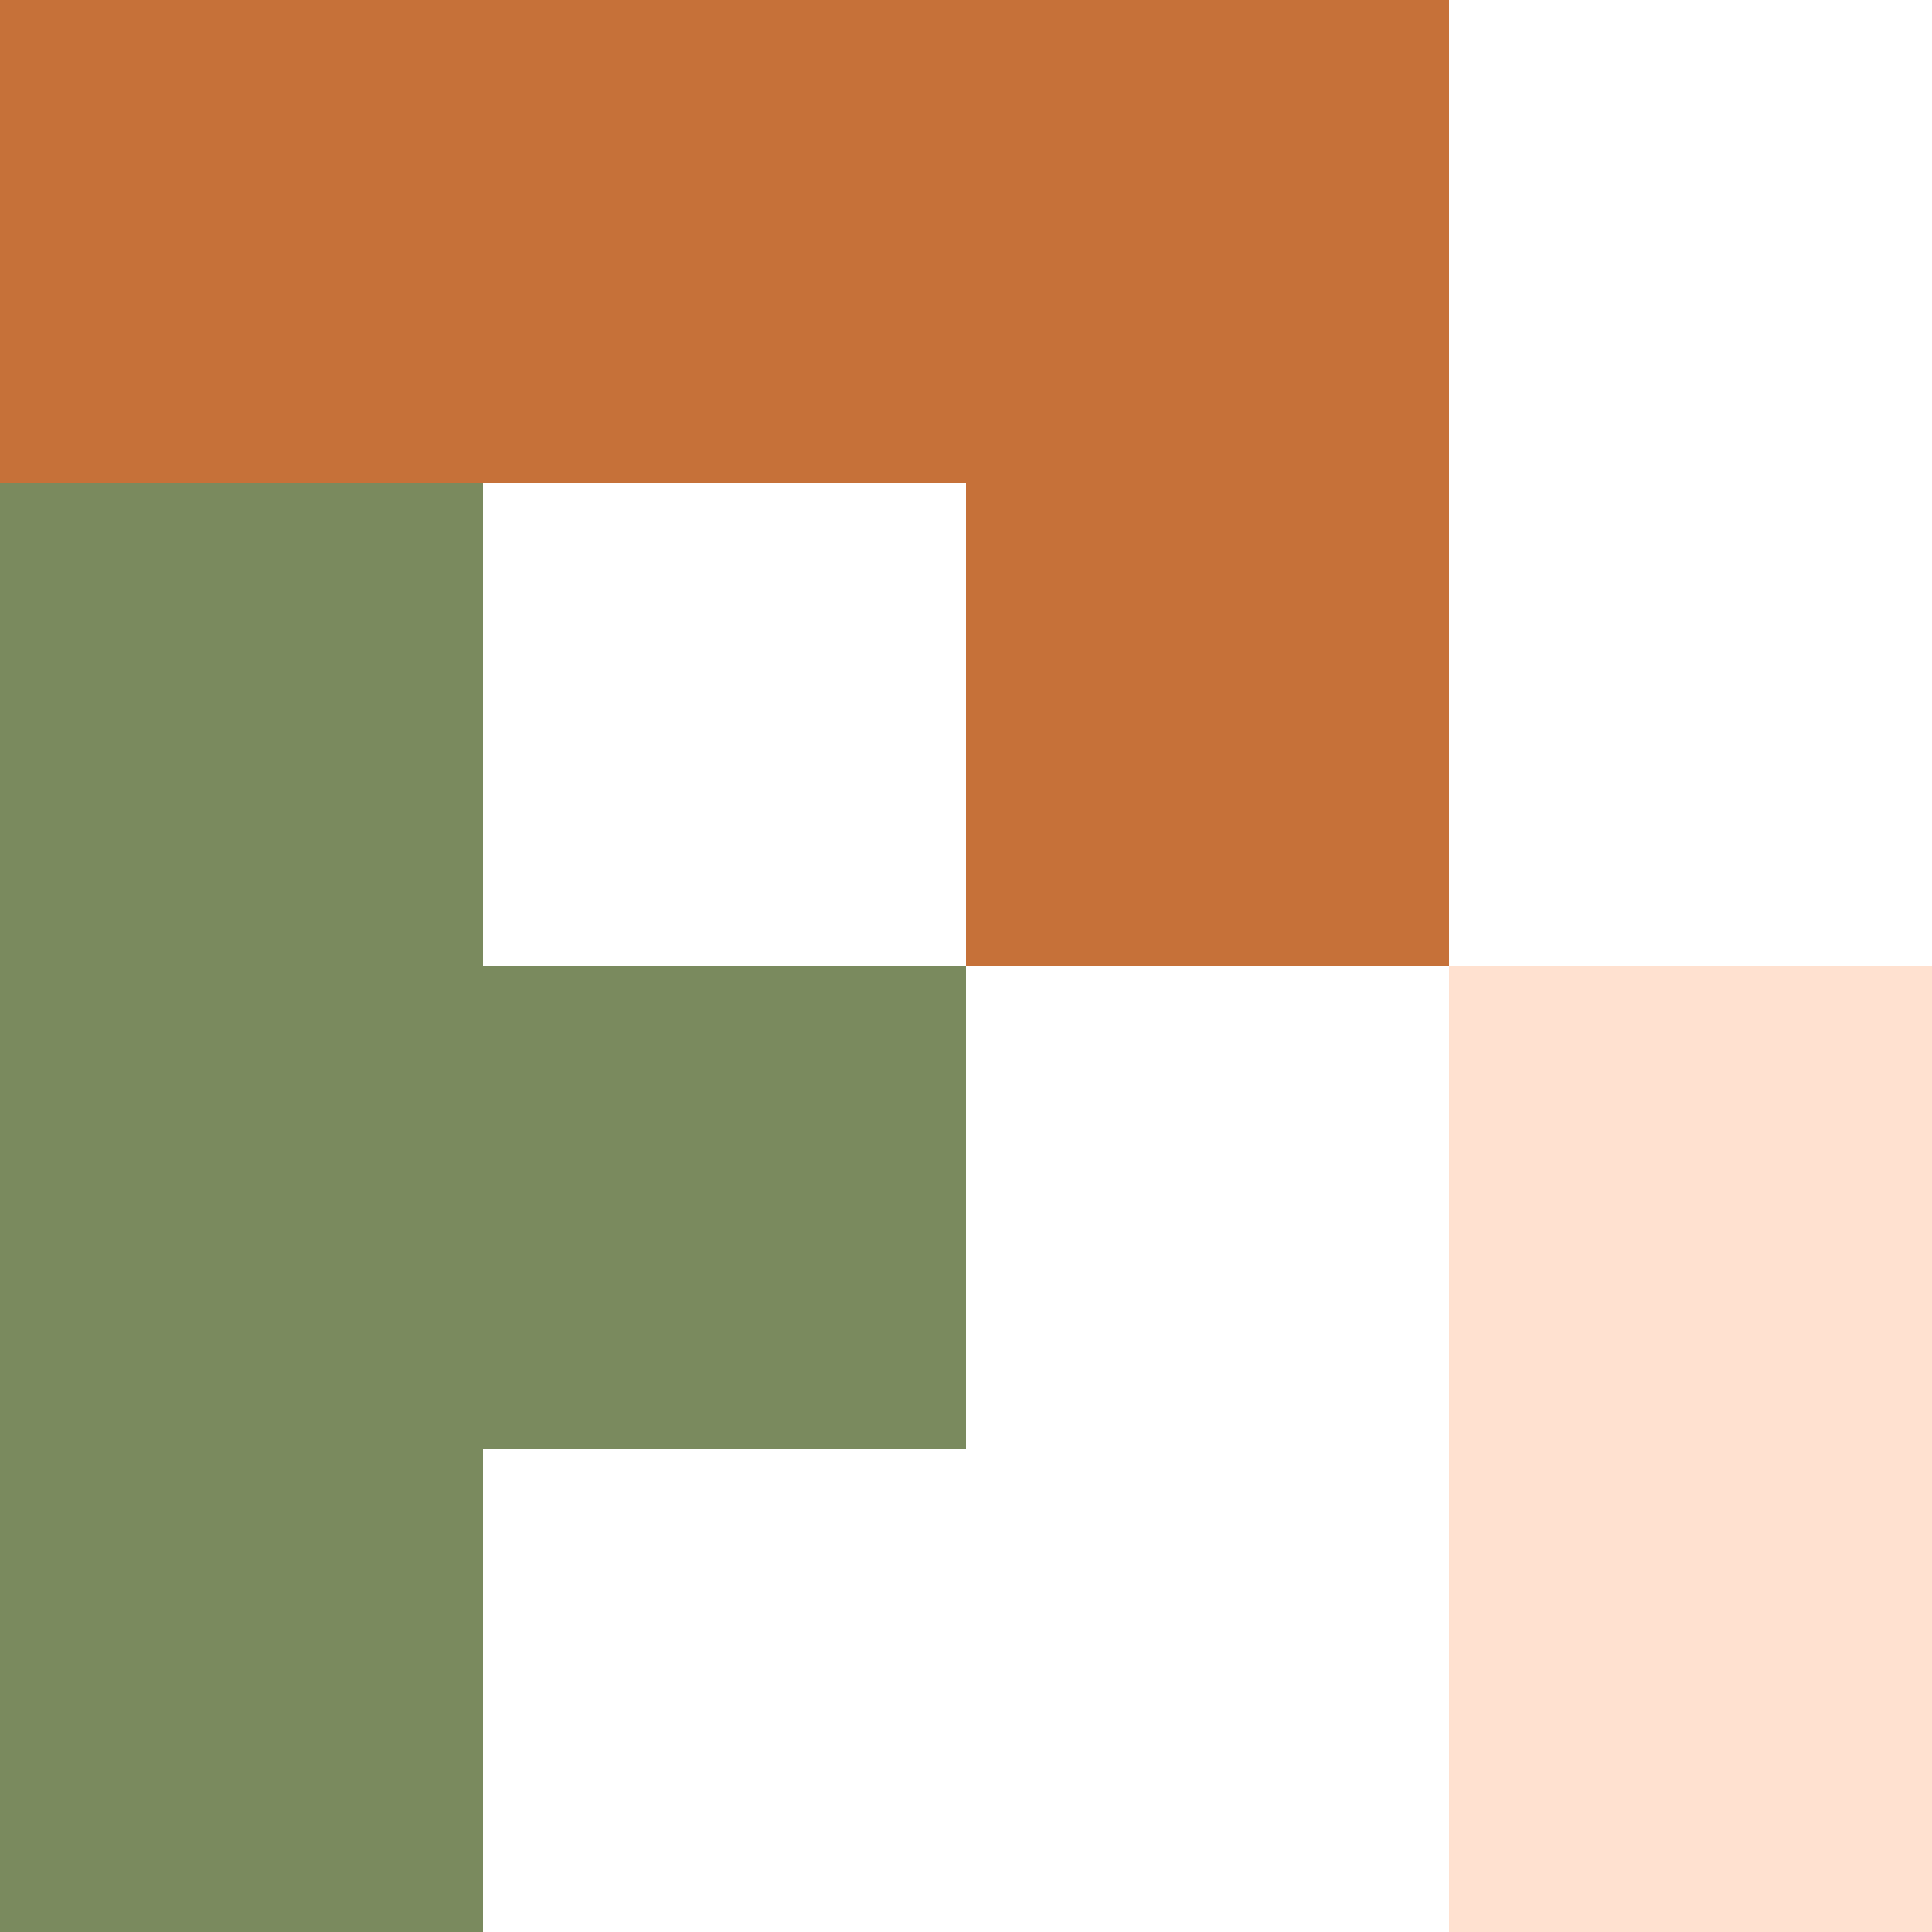
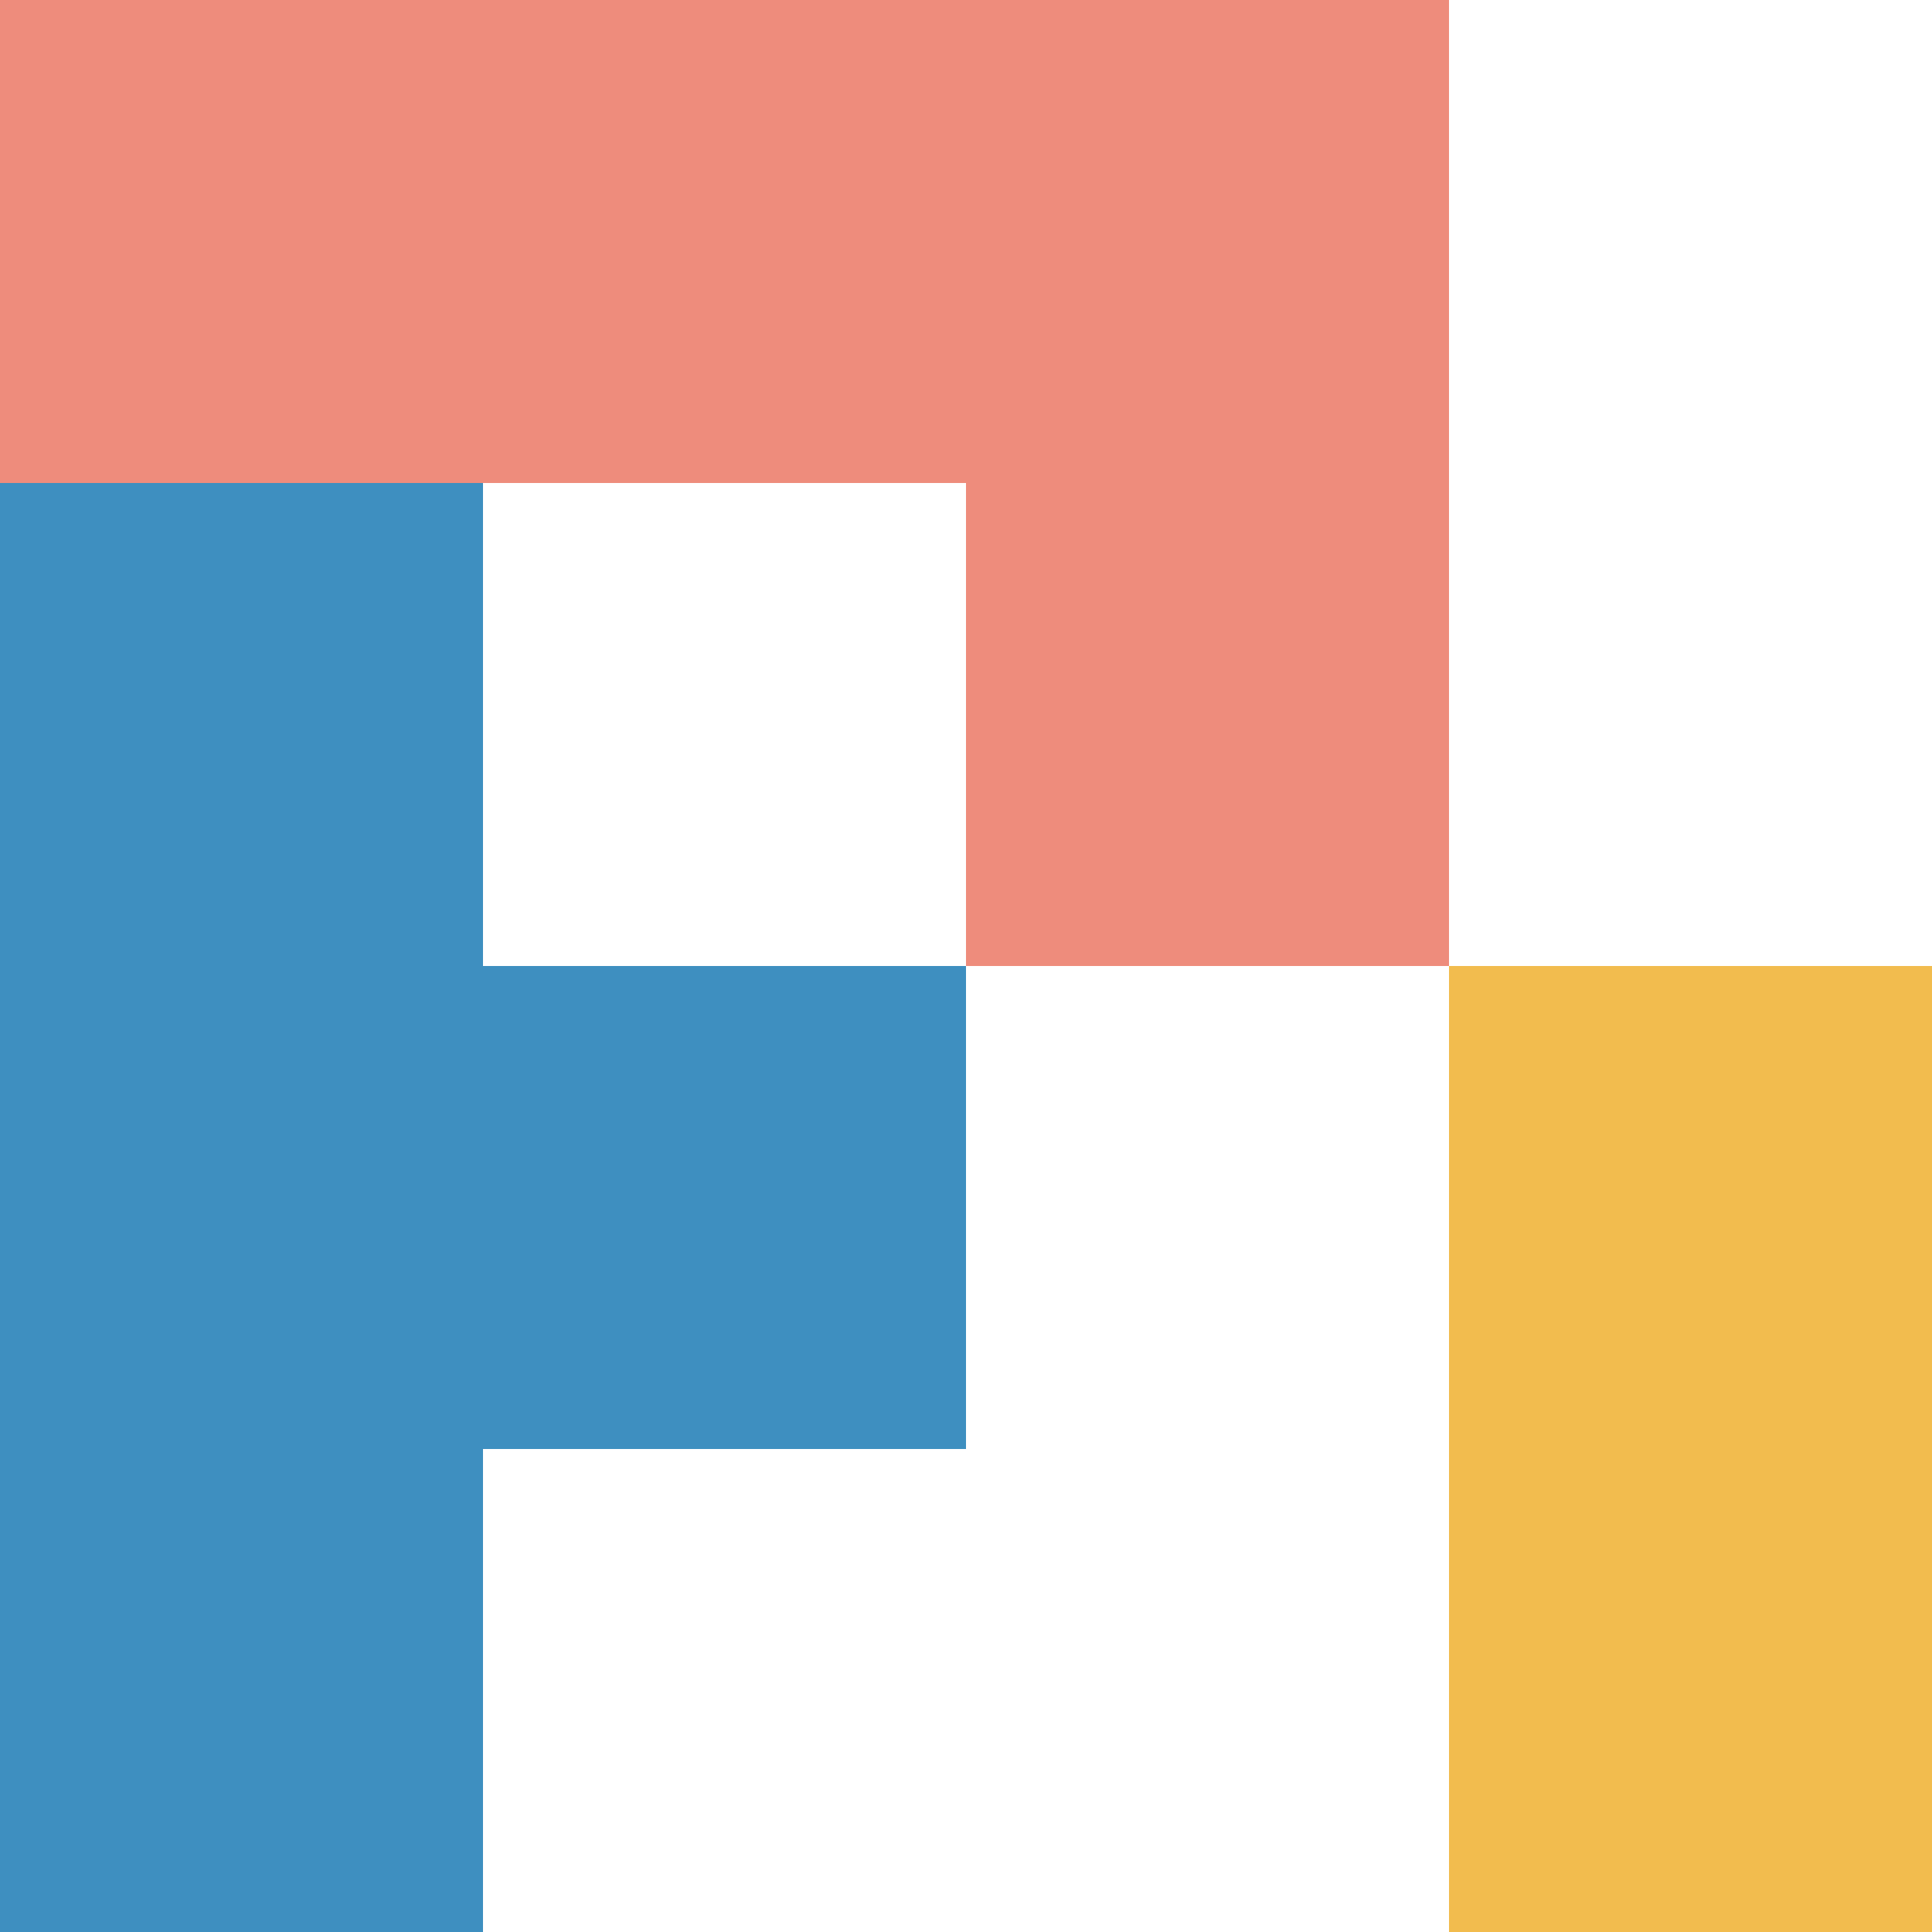
<svg xmlns="http://www.w3.org/2000/svg" viewBox="0 0 4 4" width="64" height="64">
-   <path d="M0 0H3V2H2V1H0Z" fill="#C67139" />
-   <path d="M0 1H1V2H2V3H1V4H0Z" fill="#7A8A5E" />
-   <path d="M3 2H4V4H3Z" fill="#FFE1D0" />
+   <path d="M0 0H3V2H2V1H0Z" fill="#EE8C7C" />
+   <path d="M0 1H1V2H2V3H1V4H0Z" fill="#3E8FC0" />
+   <path d="M3 2H4V4H3Z" fill="#F2BC4E" />
</svg>
